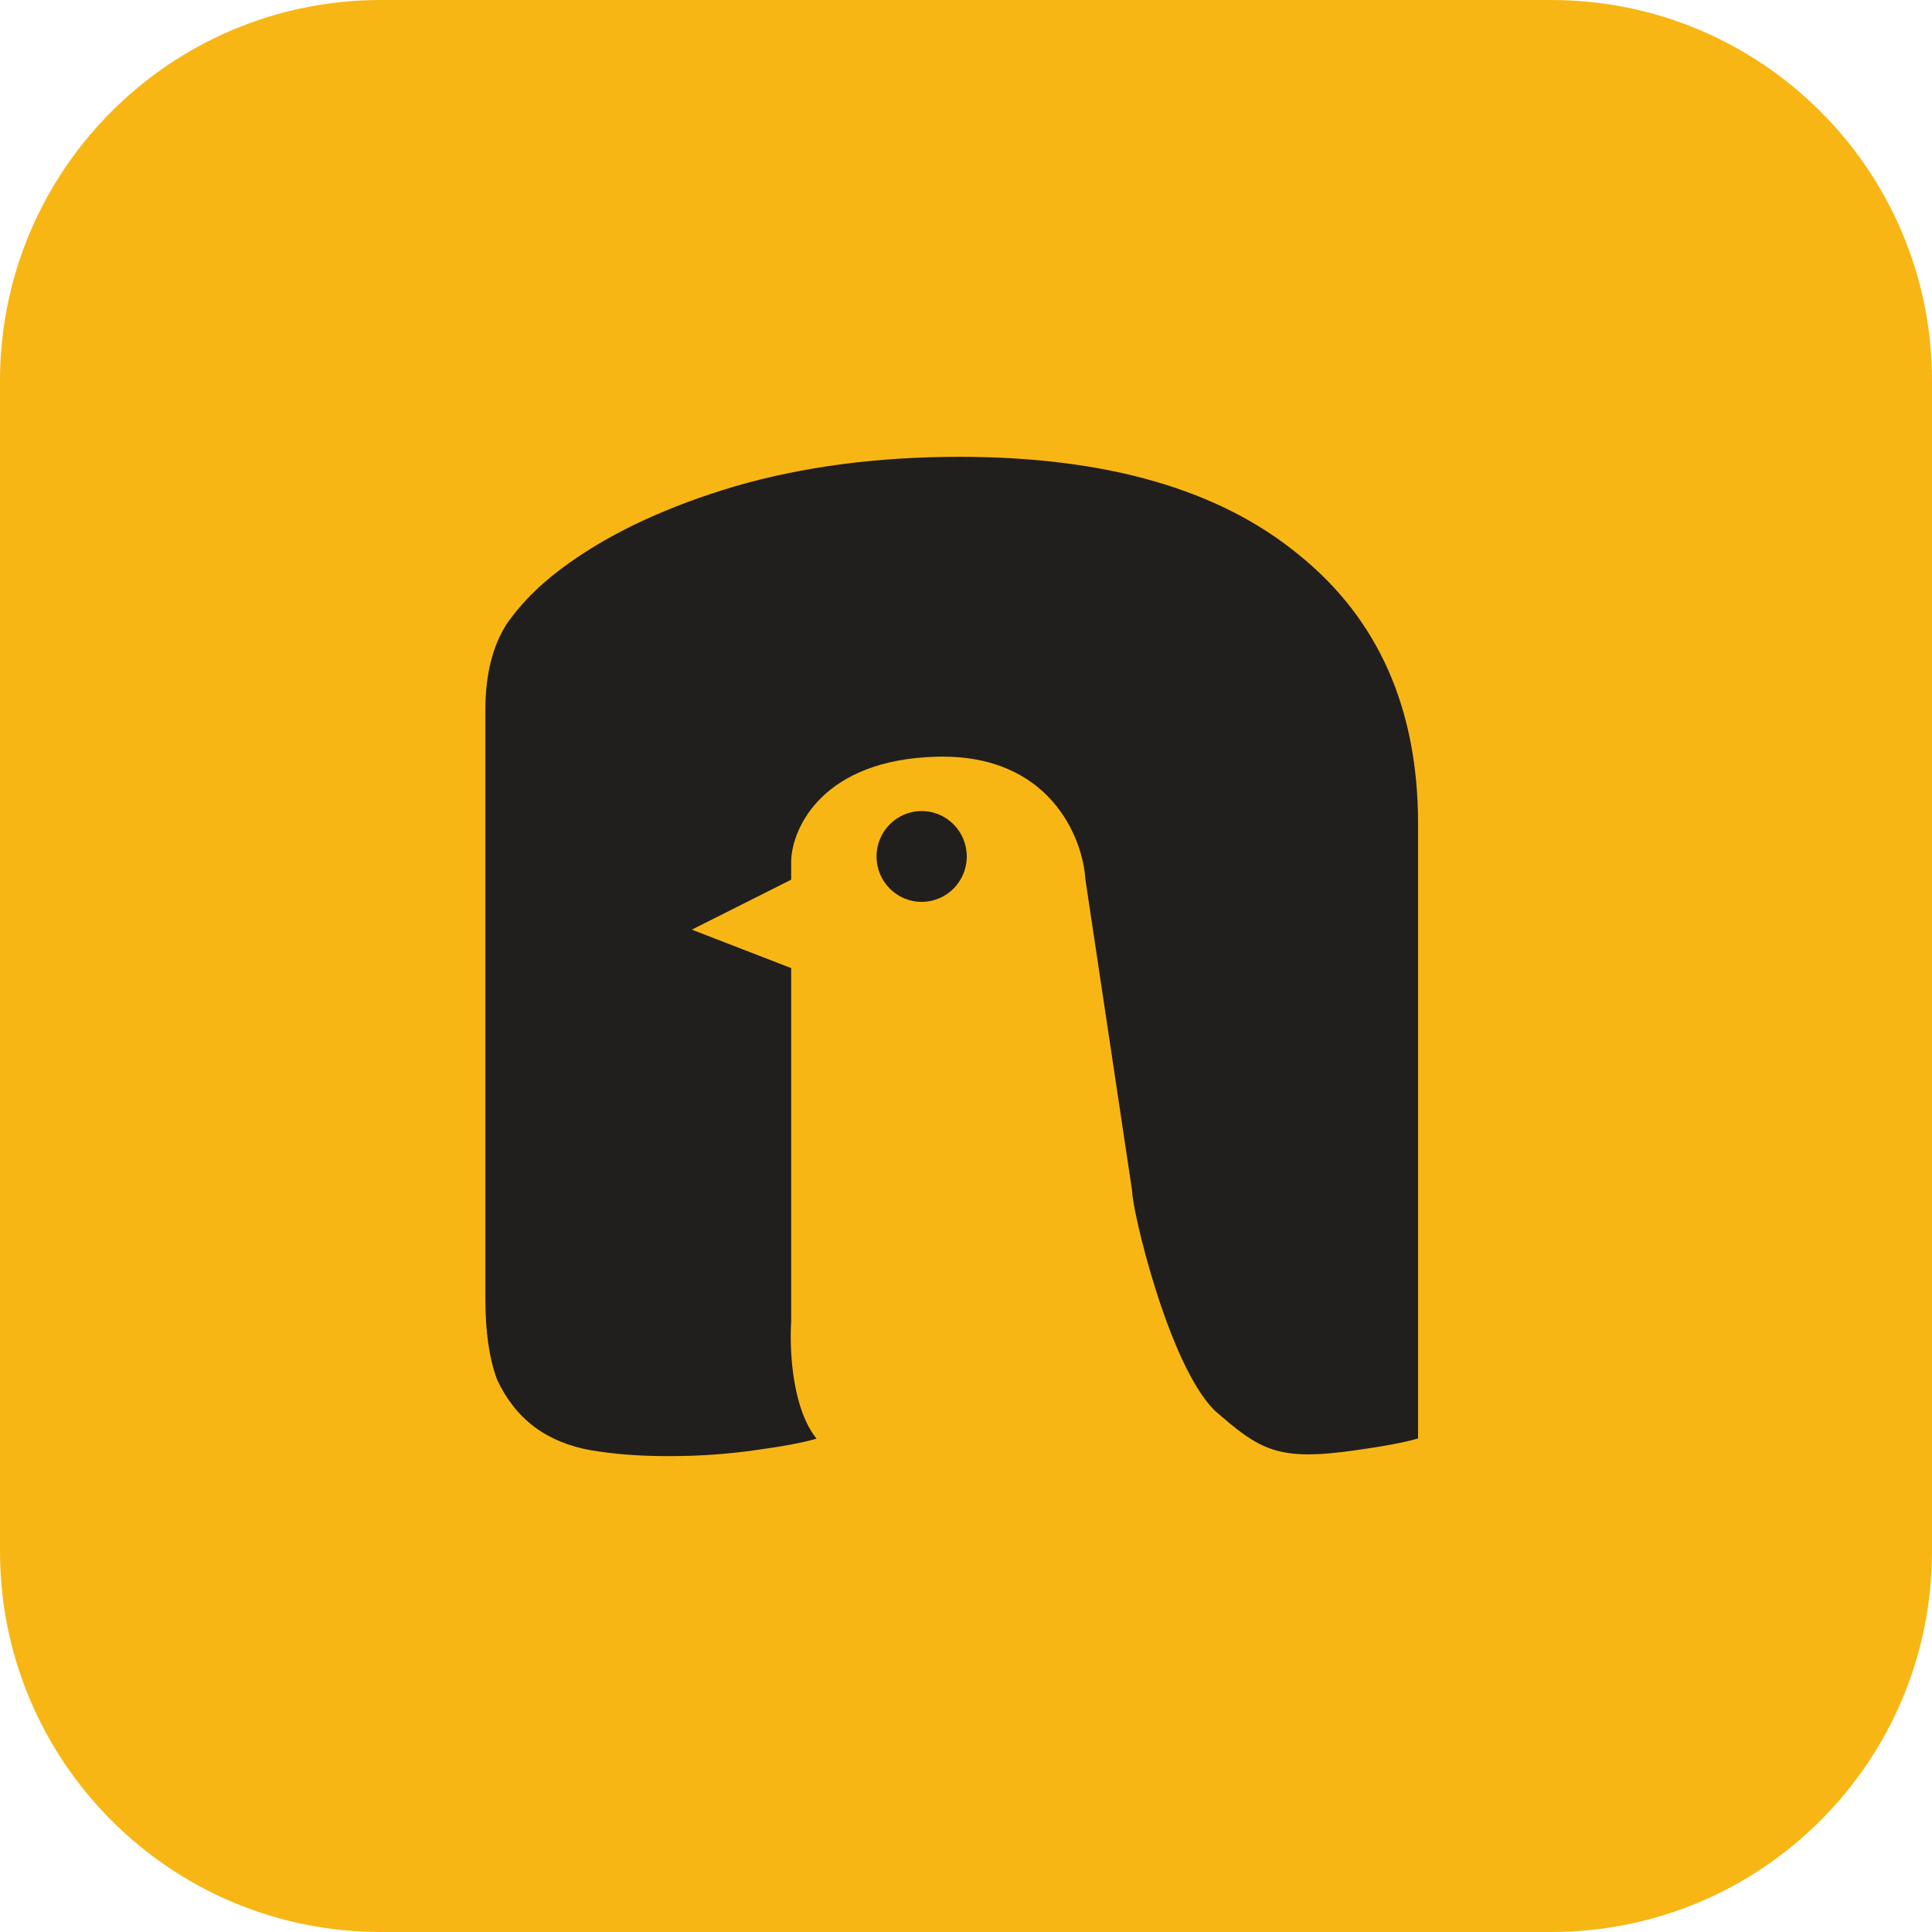
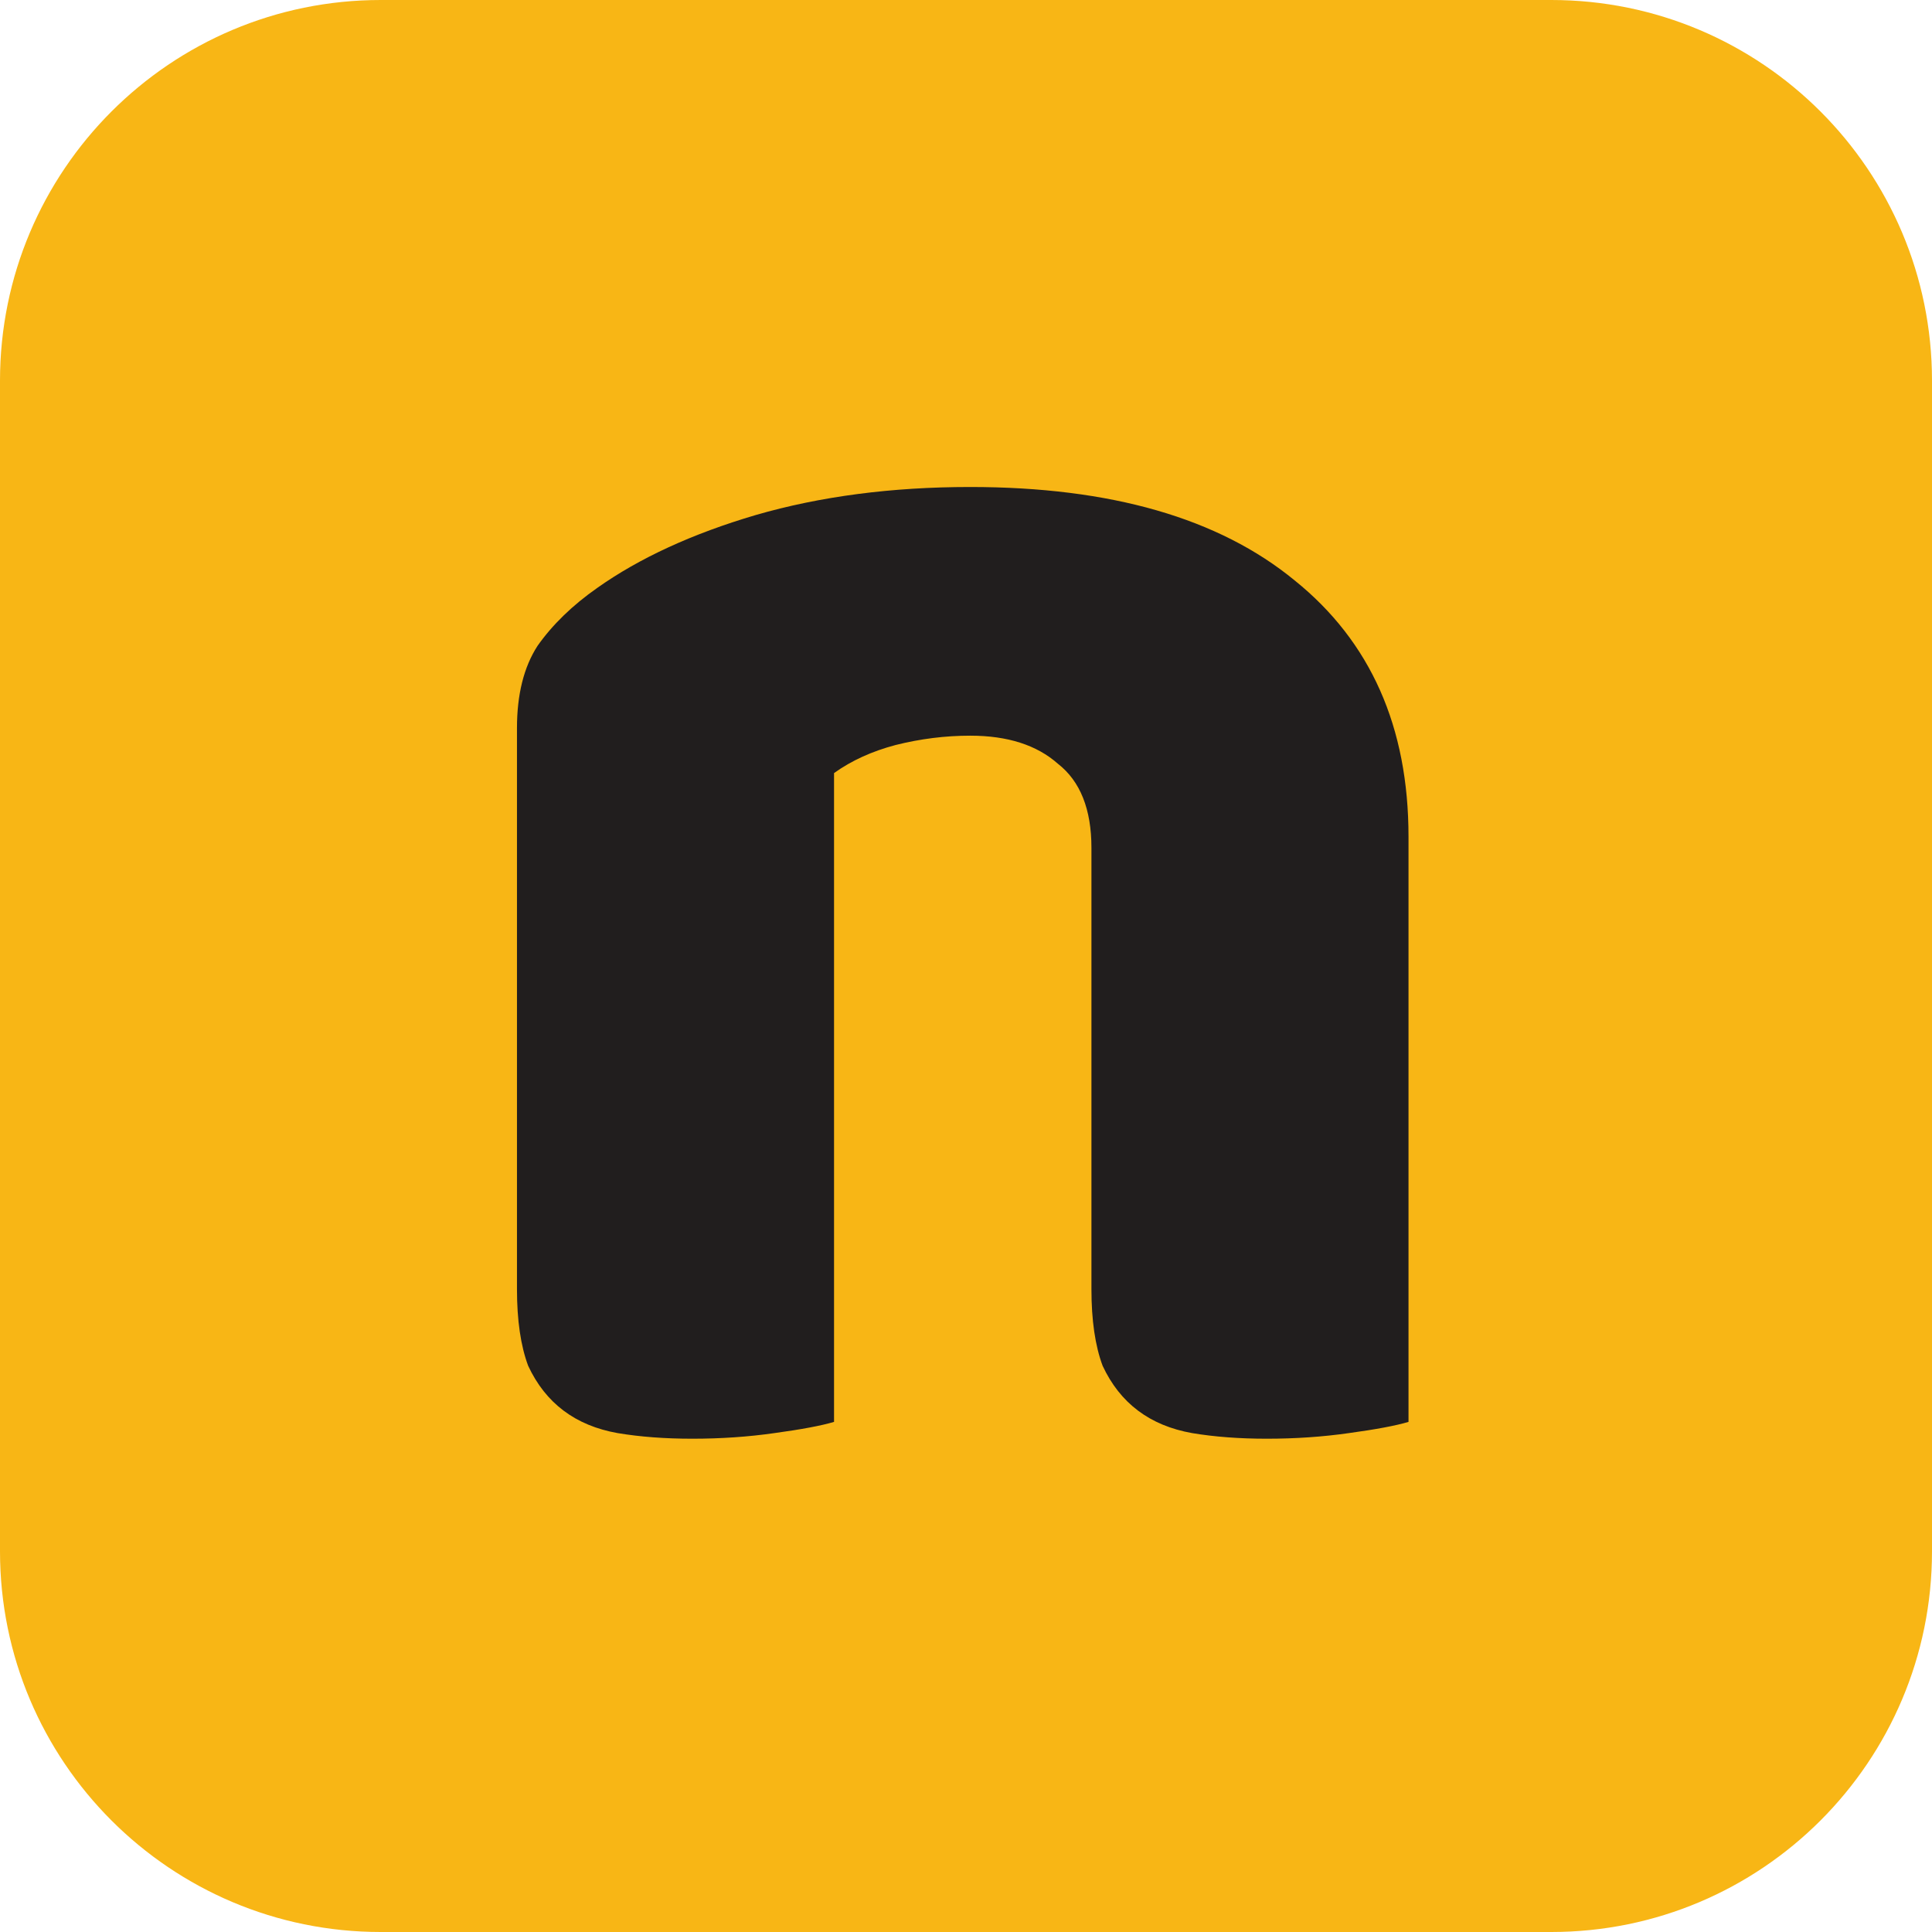
- <svg xmlns="http://www.w3.org/2000/svg" viewBox="0 0 203 203">
-   <defs>
-     <style>
-       .cls-1 {
-         fill: #211e1e;
-       }
- 
-       .cls-2 {
-         fill: #f8b615;
-       }
-     </style>
-   </defs>
-   <g id="Background">
-     <rect class="cls-2" width="203" height="203" rx="40" ry="40" />
-   </g>
-   <g id="Logo">
-     <path class="cls-1" d="M100.82,48c15.44,0,27.34,3.44,35.67,10.31,8.34,6.74,12.51,16.16,12.51,28.26v64.57c-1.37.41-3.55.82-6.56,1.24-8.22,1.18-10.04,0-14.86-4.22-4.82-4.85-8.62-20.98-8.62-23l-4.91-32.73c-.27-4.44-3.78-13.25-15.66-12.92-11.89.32-15.13,7.4-15.26,10.9v2.02l-10.44,5.25,10.44,4.04v37.15c-.2,3.29.18,9.23,2.67,12.29-1.37.41-3.54.82-6.5,1.22-2.87.41-5.88.62-9.02.62s-5.74-.21-8.2-.62c-2.32-.41-4.31-1.24-5.95-2.47-1.64-1.24-2.94-2.89-3.9-4.95-.82-2.2-1.23-5.02-1.23-8.46v-61.89c0-3.71.75-6.74,2.26-9.08,1.64-2.34,3.83-4.47,6.56-6.39,4.65-3.3,10.46-5.98,17.43-8.05,7.11-2.06,14.97-3.09,23.58-3.09Z" />
-     <path class="cls-1" d="M101.58,89.99c0,2.64-2.12,4.77-4.74,4.77s-4.74-2.14-4.74-4.77,2.12-4.77,4.74-4.77,4.74,2.14,4.74,4.77Z" />
-   </g>
+ <svg xmlns="http://www.w3.org/2000/svg" viewBox="0 0 203 203" width="203" height="203">
+   <rect width="203" height="203" rx="40" ry="40" fill="#F8B615" />
+   <path transform="translate(44.447 11.660) scale(0.98725)" fill="#211E1E" d="M71.14 78.427C71.14 74.314 69.949 71.329 67.567 69.472C65.317 67.481 62.207 66.487 58.237 66.487C55.59 66.487 52.944 66.818 50.297 67.481C47.782 68.145 45.599 69.14 43.746 70.466V139.52C42.423 139.918 40.305 140.316 37.394 140.714C34.615 141.112 31.703 141.311 28.66 141.311C25.748 141.311 23.102 141.112 20.719 140.714C18.47 140.316 16.551 139.52 14.963 138.326C13.375 137.132 12.117 135.54 11.191 133.55C10.397 131.427 10 128.707 10 125.391V65.691C10 62.108 10.728 59.19 12.184 56.934C13.772 54.679 15.889 52.623 18.536 50.766C23.035 47.581 28.66 44.995 35.409 43.005C42.291 41.014 49.9 40.02 58.237 40.02C73.191 40.02 84.705 43.336 92.777 49.969C100.85 56.47 104.886 65.558 104.886 77.233V139.52C103.563 139.918 101.446 140.316 98.534 140.714C95.755 141.112 92.844 141.311 89.8 141.311C86.888 141.311 84.242 141.112 81.859 140.714C79.61 140.316 77.691 139.52 76.103 138.326C74.515 137.132 73.257 135.54 72.331 133.55C71.537 131.427 71.14 128.707 71.14 125.391V78.427Z" />
</svg>
